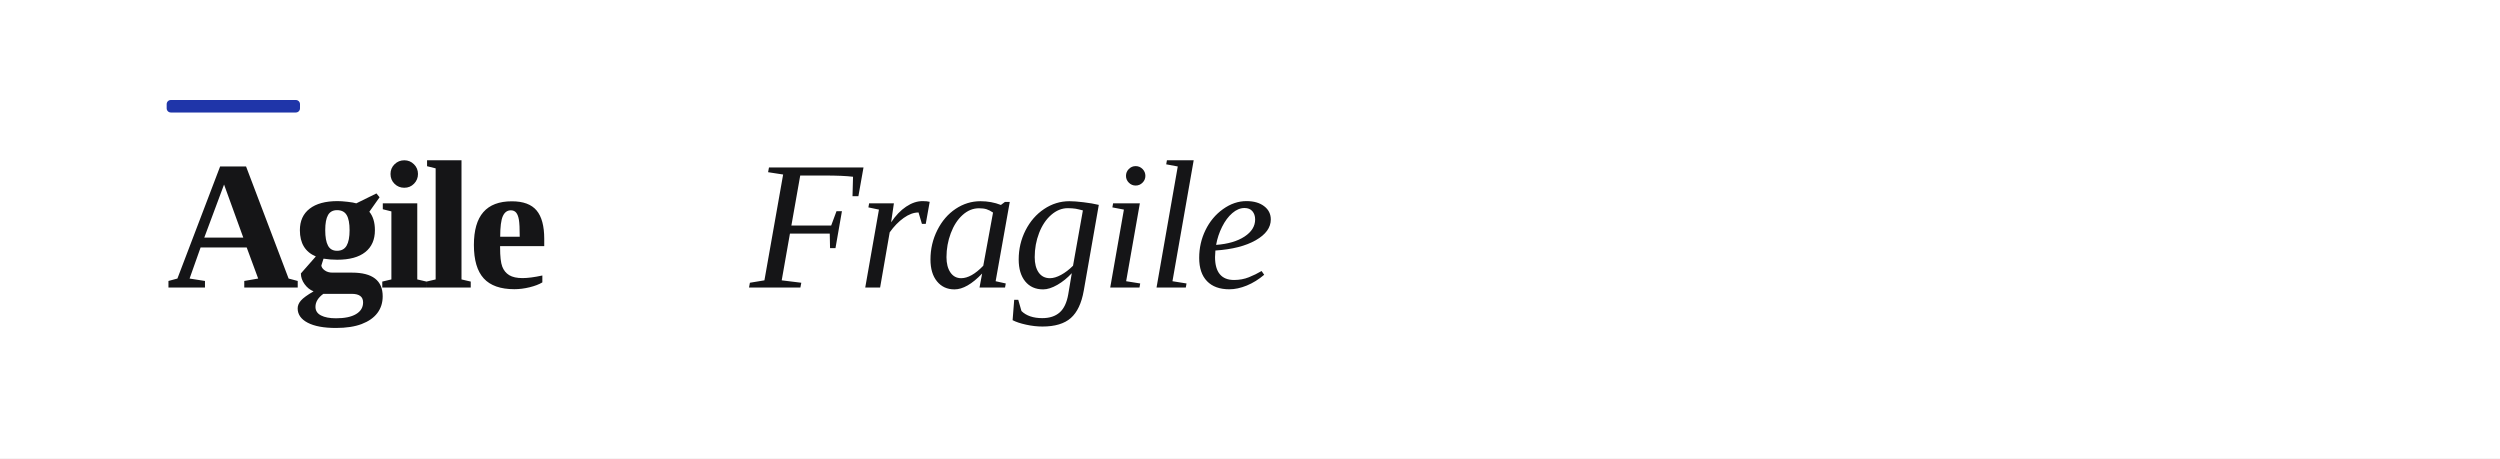
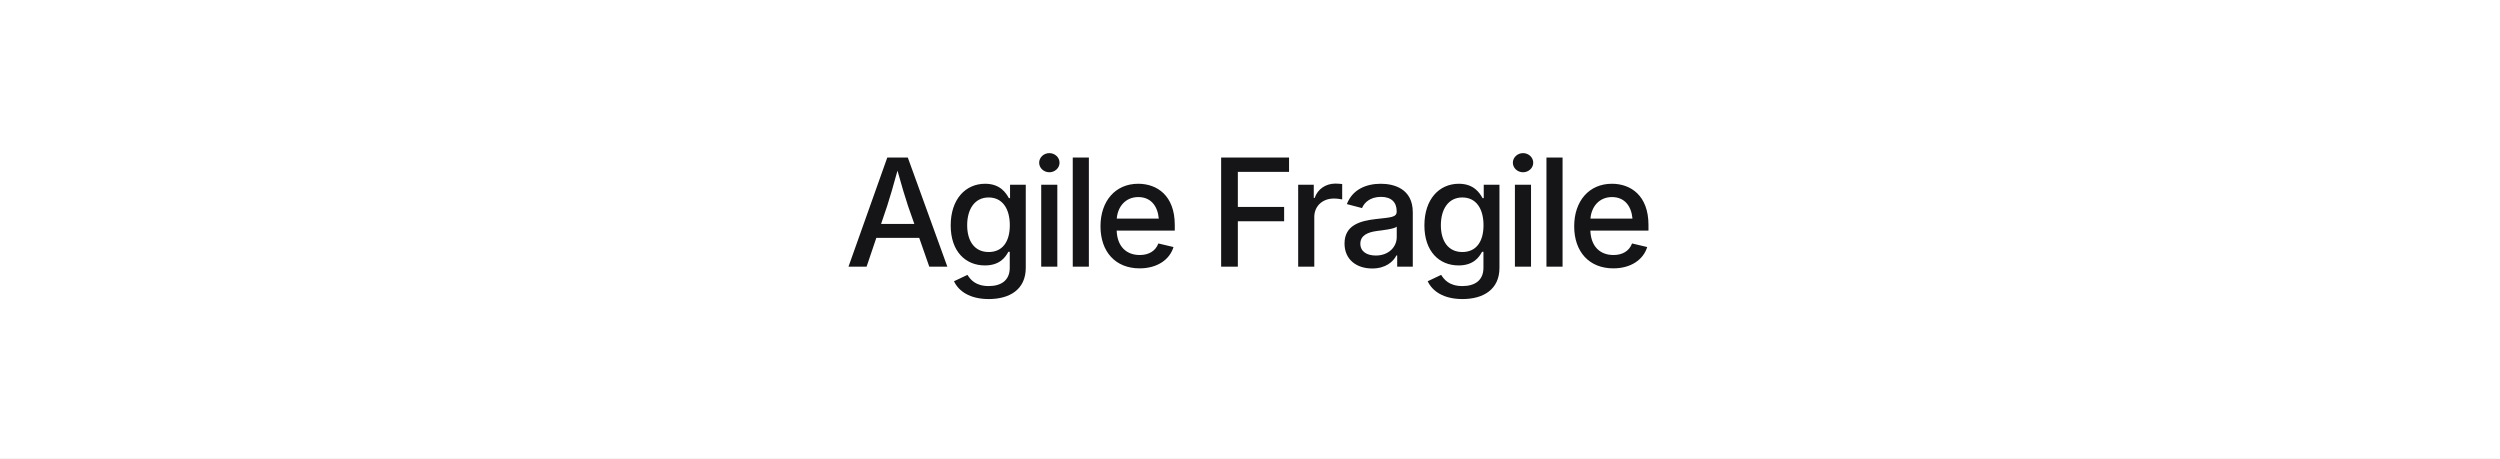
<svg xmlns="http://www.w3.org/2000/svg" width="1200" height="220" viewBox="0 0 1200 220">
  <rect width="1200" height="220" fill="#ffffff" />
-   <rect x="80" y="48" width="64" height="6" fill="#1f35a9" rx="2" />
-   <text x="80" y="138" fill="#151517" font-family="Georgia, 'Times New Roman', serif" font-size="88" font-weight="600" letter-spacing="-3">Agile</text>
-   <text x="360" y="138" fill="#151517" font-family="Georgia, 'Times New Roman', serif" font-size="88" font-weight="400" font-style="italic" letter-spacing="-2">Fragile</text>
+   <text x="600" y="128" text-anchor="middle" fill="#151517" font-family="Inter, Helvetica, Arial, sans-serif" font-size="72" font-weight="500" letter-spacing="-3">Agile Fragile</text>
</svg>
